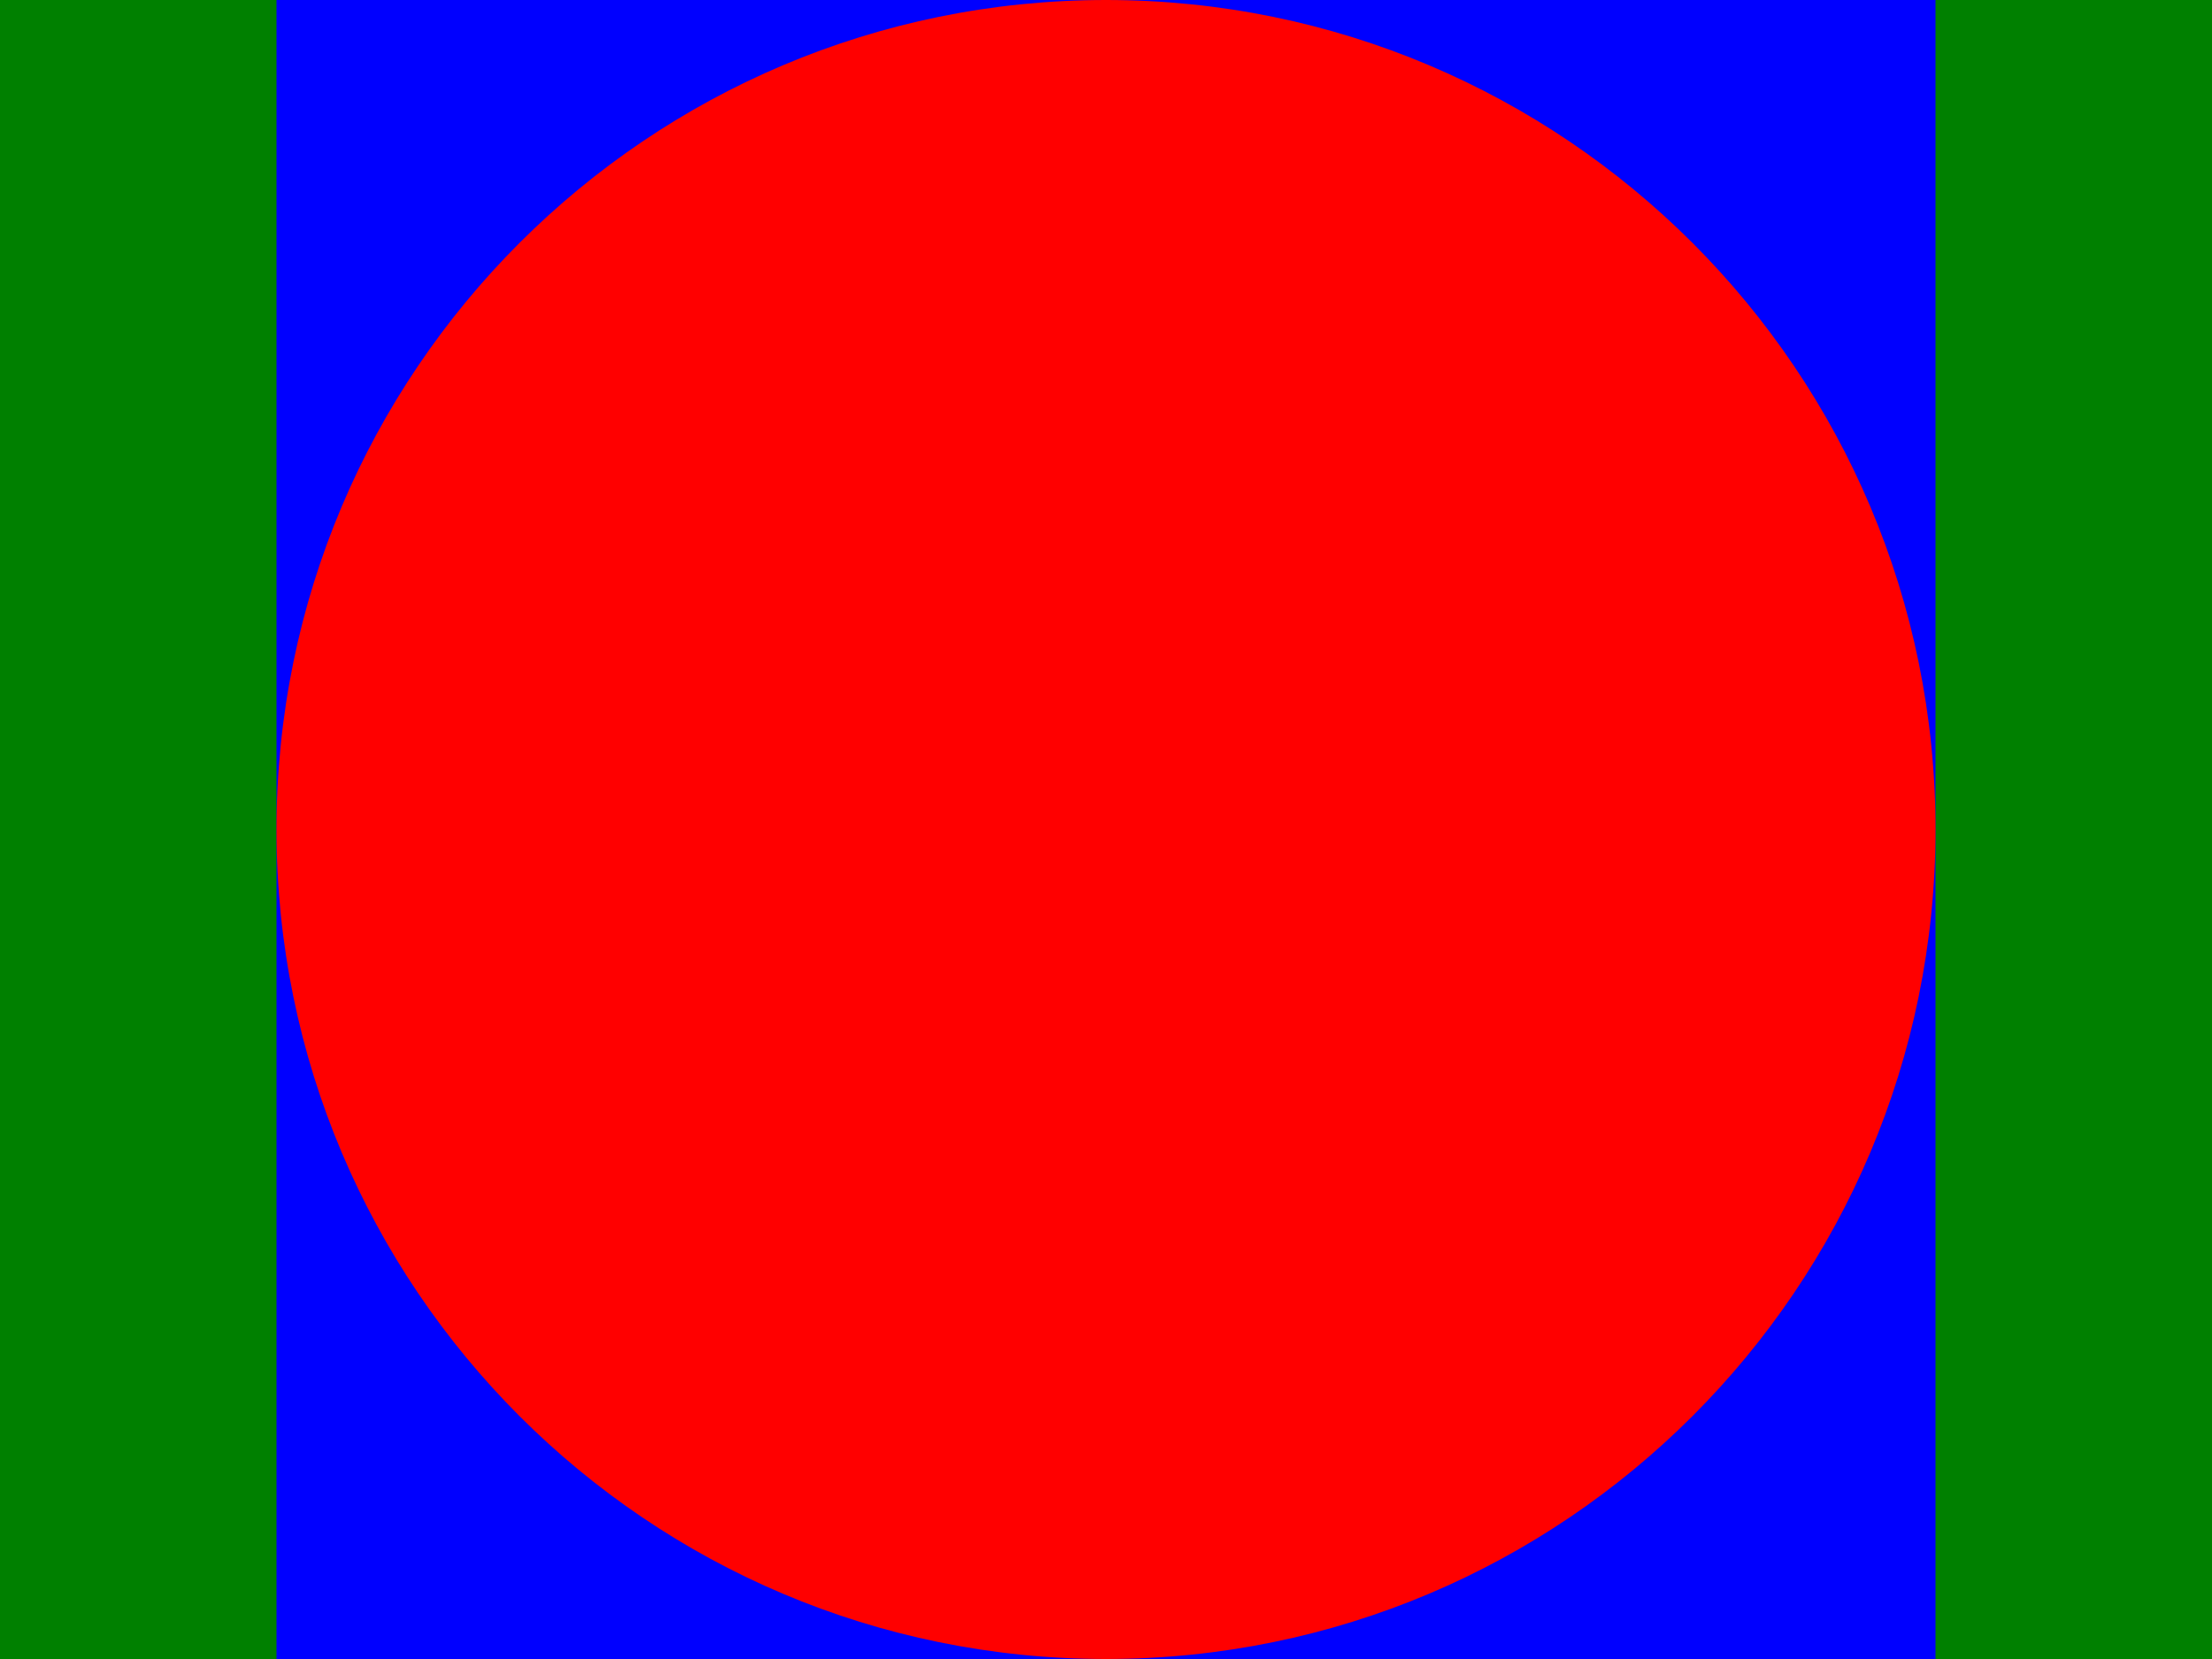
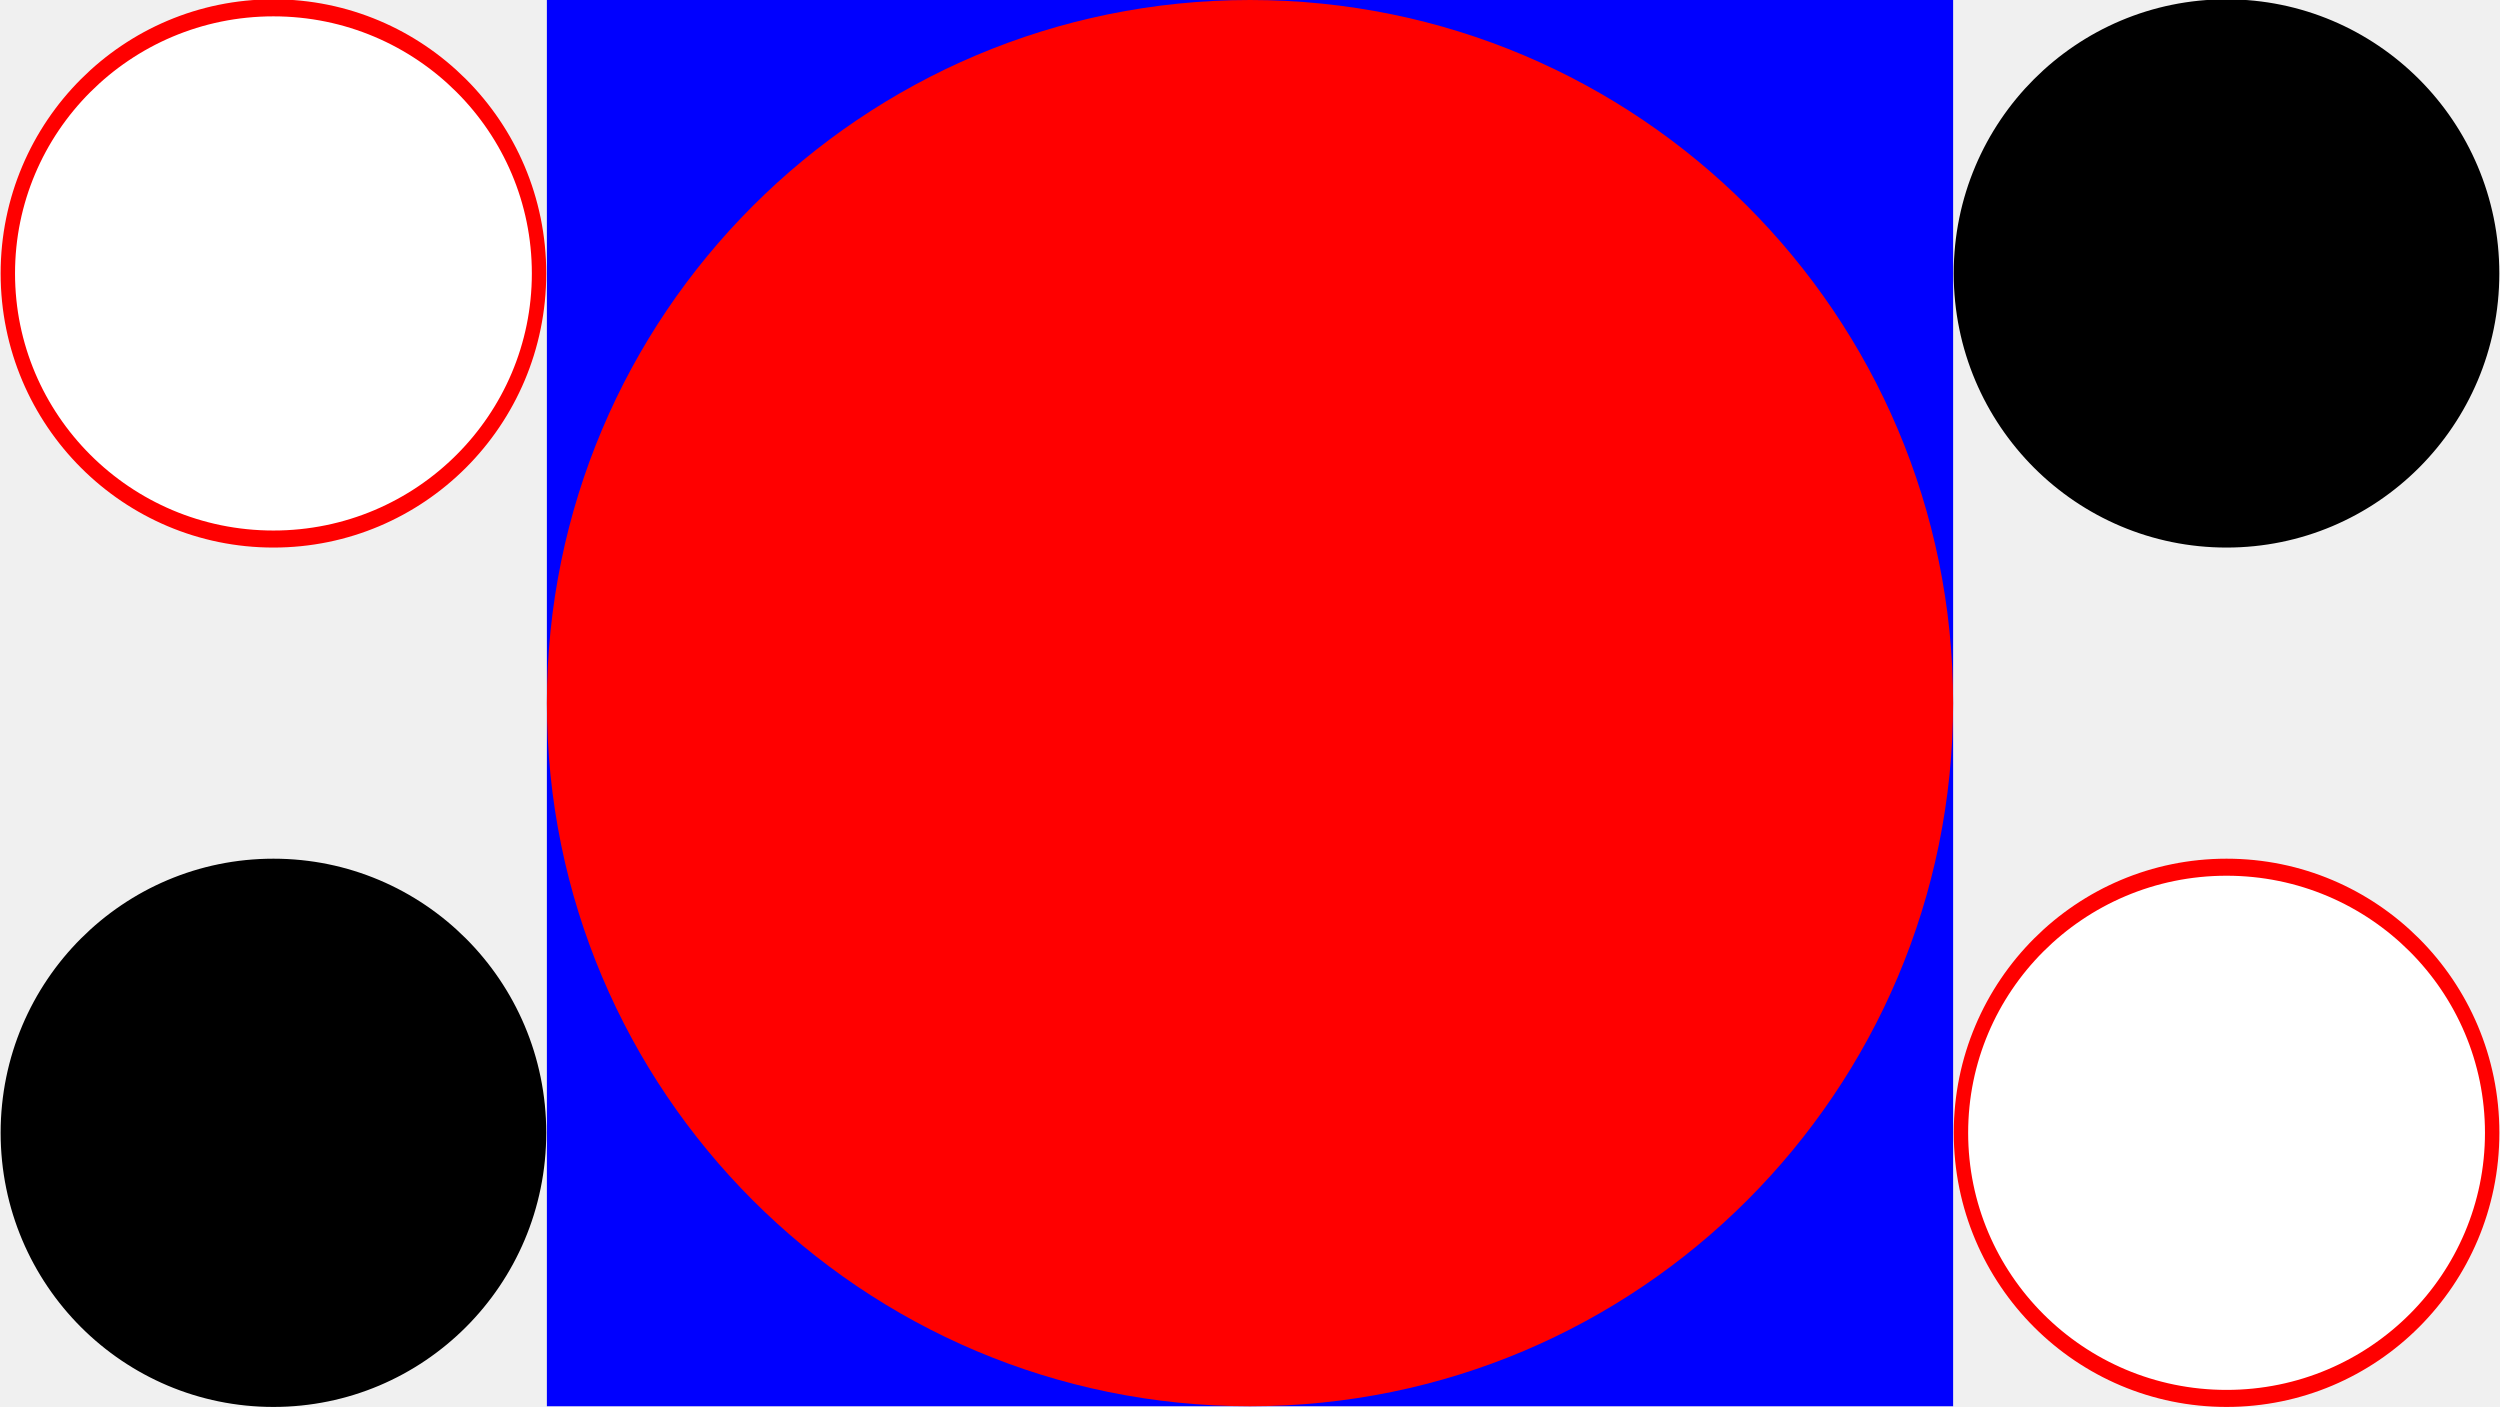
- <svg xmlns="http://www.w3.org/2000/svg" id="svg2" version="1.1" width="800" height="600">
+ <svg xmlns="http://www.w3.org/2000/svg" id="svg2" version="1.1" width="1280" height="720">
  <defs id="defs12">
    </defs>
-   <rect height="600" width="800" id="rect4" x="0" y="0" style="fill:#008000" />
-   <rect height="600" width="600" x="100" id="rect6" y="0" style="fill:#0000ff" />
-   <circle cx="400" cy="300" r="300" id="circle8" style="fill:#ff0000" />
-   <flowRoot xml:space="preserve" id="titlebox" style="font-size:32px;font-style:normal;font-variant:normal;font-weight:normal;font-stretch:normal;text-align:center;line-height:100%;writing-mode:lr-tb;text-anchor:middle;fill:#000000;fill-opacity:1;stroke:none;font-family:Bitstream Vera Sans;-inkscape-font-specification:Bitstream Vera Sans" transform="matrix(0.8335333,0,0,1.62855,56.23264,-23.40264)">
+   <rect height="720" width="720" x="280" id="rect6" y="0" style="fill:#0000ff" />
+   <circle cx="400" cy="300" r="300" id="circle8" style="fill:#ff0000" transform="matrix(1.2,0,0,1.2,160,0)" />
+   <flowRoot xml:space="preserve" id="titlebox" style="font-size:32px;font-style:normal;font-variant:normal;font-weight:normal;font-stretch:normal;text-align:center;line-height:100%;writing-mode:lr-tb;text-anchor:middle;fill:#000000;fill-opacity:1;stroke:none;font-family:Bitstream Vera Sans;-inkscape-font-specification:Bitstream Vera Sans" transform="matrix(0.8842234,0,0,1.727588,275.3269,-29.57669)">
    <flowRegion id="flowRegion2776">
      <rect id="rect2778" width="684.751" height="95.016" x="68.643" y="121.719" style="font-size:32px;font-style:normal;font-variant:normal;font-weight:normal;font-stretch:normal;text-align:center;line-height:100%;writing-mode:lr-tb;text-anchor:middle;font-family:Bitstream Vera Sans;-inkscape-font-specification:Bitstream Vera Sans" />
    </flowRegion>
    <flowPara id="title" style="font-weight:normal">UR DOING IT WRONG for god sake, you really need to please RTFM, RTFM!</flowPara>
  </flowRoot>
-   <flowRoot transform="translate(-177.9453,127.9494)" style="font-size:40px;font-style:normal;font-variant:normal;font-weight:500;font-stretch:normal;text-align:center;line-height:125%;letter-spacing:0px;word-spacing:0px;text-anchor:middle;fill:#000000;fill-opacity:1;stroke:none;font-family:News Cycle;-inkscape-font-specification:News Cycle Medium" id="presenterbox" xml:space="preserve">
+   <flowRoot transform="translate(61.00977,247.9494)" style="font-size:40px;font-style:normal;font-variant:normal;font-weight:500;font-stretch:normal;text-align:center;line-height:125%;letter-spacing:0px;word-spacing:0px;text-anchor:middle;fill:#000000;fill-opacity:1;stroke:none;font-family:News Cycle;-inkscape-font-specification:News Cycle Medium" id="presenterbox" xml:space="preserve">
    <flowRegion id="flowRegion15503">
      <rect style="font-size:40px;font-style:normal;font-variant:normal;font-weight:500;font-stretch:normal;text-align:center;text-anchor:middle;font-family:News Cycle;-inkscape-font-specification:News Cycle Medium" y="213" x="101" height="112" width="956" id="rect15505" />
    </flowRegion>
    <flowPara id="presenternames">John Q. Speaker</flowPara>
  </flowRoot>
+   <path style="fill:#000000;fill-opacity:1;fill-rule:evenodd;stroke:#000000;stroke-width:3;stroke-linejoin:round;stroke-miterlimit:4;stroke-opacity:1;stroke-dasharray:none" id="path2993" d="m 1258.173,154.056 a 55.347,46.772 0 1 1 -110.694,0 55.347,46.772 0 1 1 110.694,0 z" transform="matrix(2.457052,0,0,2.907511,-2815.405,132.0803)" />
+   <path style="fill:#000000;fill-opacity:1;fill-rule:evenodd;stroke:#000000;stroke-width:3;stroke-linejoin:round;stroke-miterlimit:4;stroke-opacity:1;stroke-dasharray:none" id="path2993-3" d="m 1258.173,154.056 a 55.347,46.772 0 1 1 -110.694,0 55.347,46.772 0 1 1 110.694,0 z" transform="matrix(2.457052,0,0,2.907511,-1815.43,-307.9197)" />
+   <path style="fill:#ffffff;fill-opacity:1;fill-rule:evenodd;stroke:#ff0000;stroke-width:3;stroke-linejoin:round;stroke-miterlimit:4;stroke-opacity:1;stroke-dasharray:none" id="path2993-3-0" d="m 1258.173,154.056 a 55.347,46.772 0 1 1 -110.694,0 55.347,46.772 0 1 1 110.694,0 z" transform="matrix(2.457052,0,0,2.907511,-1815.405,132.0803)" />
+   <path style="fill:#ffffff;fill-opacity:1;fill-rule:evenodd;stroke:#ff0000;stroke-width:3;stroke-linejoin:round;stroke-miterlimit:4;stroke-opacity:1;stroke-dasharray:none" id="path2993-3-0-6" d="m 1258.173,154.056 a 55.347,46.772 0 1 1 -110.694,0 55.347,46.772 0 1 1 110.694,0 z" transform="matrix(2.457052,0,0,2.907511,-2815.405,-307.9197)" />
</svg>
